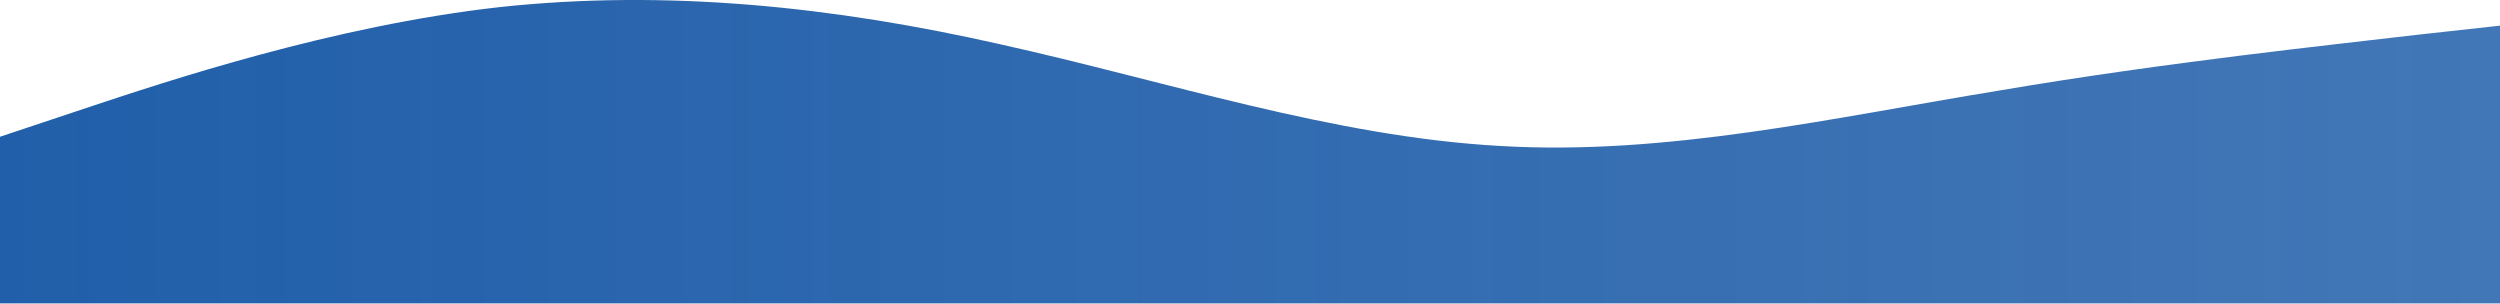
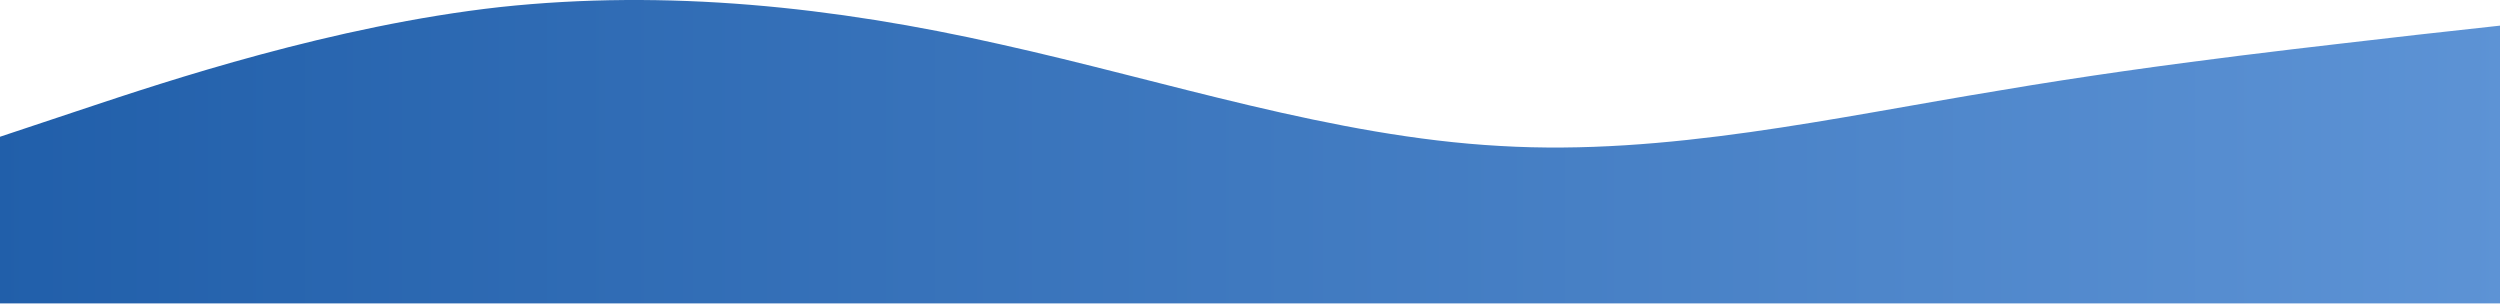
<svg xmlns="http://www.w3.org/2000/svg" preserveAspectRatio="none" viewBox="0 145.23 1440 174.77">
  <defs>
    <linearGradient id="gradient" x1="0%" y1="0%" x2="100%" y2="0%">
      <stop offset="0%" style="stop-color: #215FAA" />
-       <stop offset="100%" style="stop-color: rgba(33, 95, 170, 0.85)" />
+       <stop offset="100%" style="stop-color: #5D93D5" />
    </linearGradient>
  </defs>
  <path d="M0,224L48,208C96,192,192,160,288,149.3C384,139,480,149,576,170.7C672,192,768,224,864,229.3C960,235,1056,213,1152,197.3C1248,181,1344,171,1392,165.3L1440,160L1440,320L1392,320C1344,320,1248,320,1152,320C1056,320,960,320,864,320C768,320,672,320,576,320C480,320,384,320,288,320C192,320,96,320,48,320L0,320Z" fill="url(#gradient)" />
</svg>
